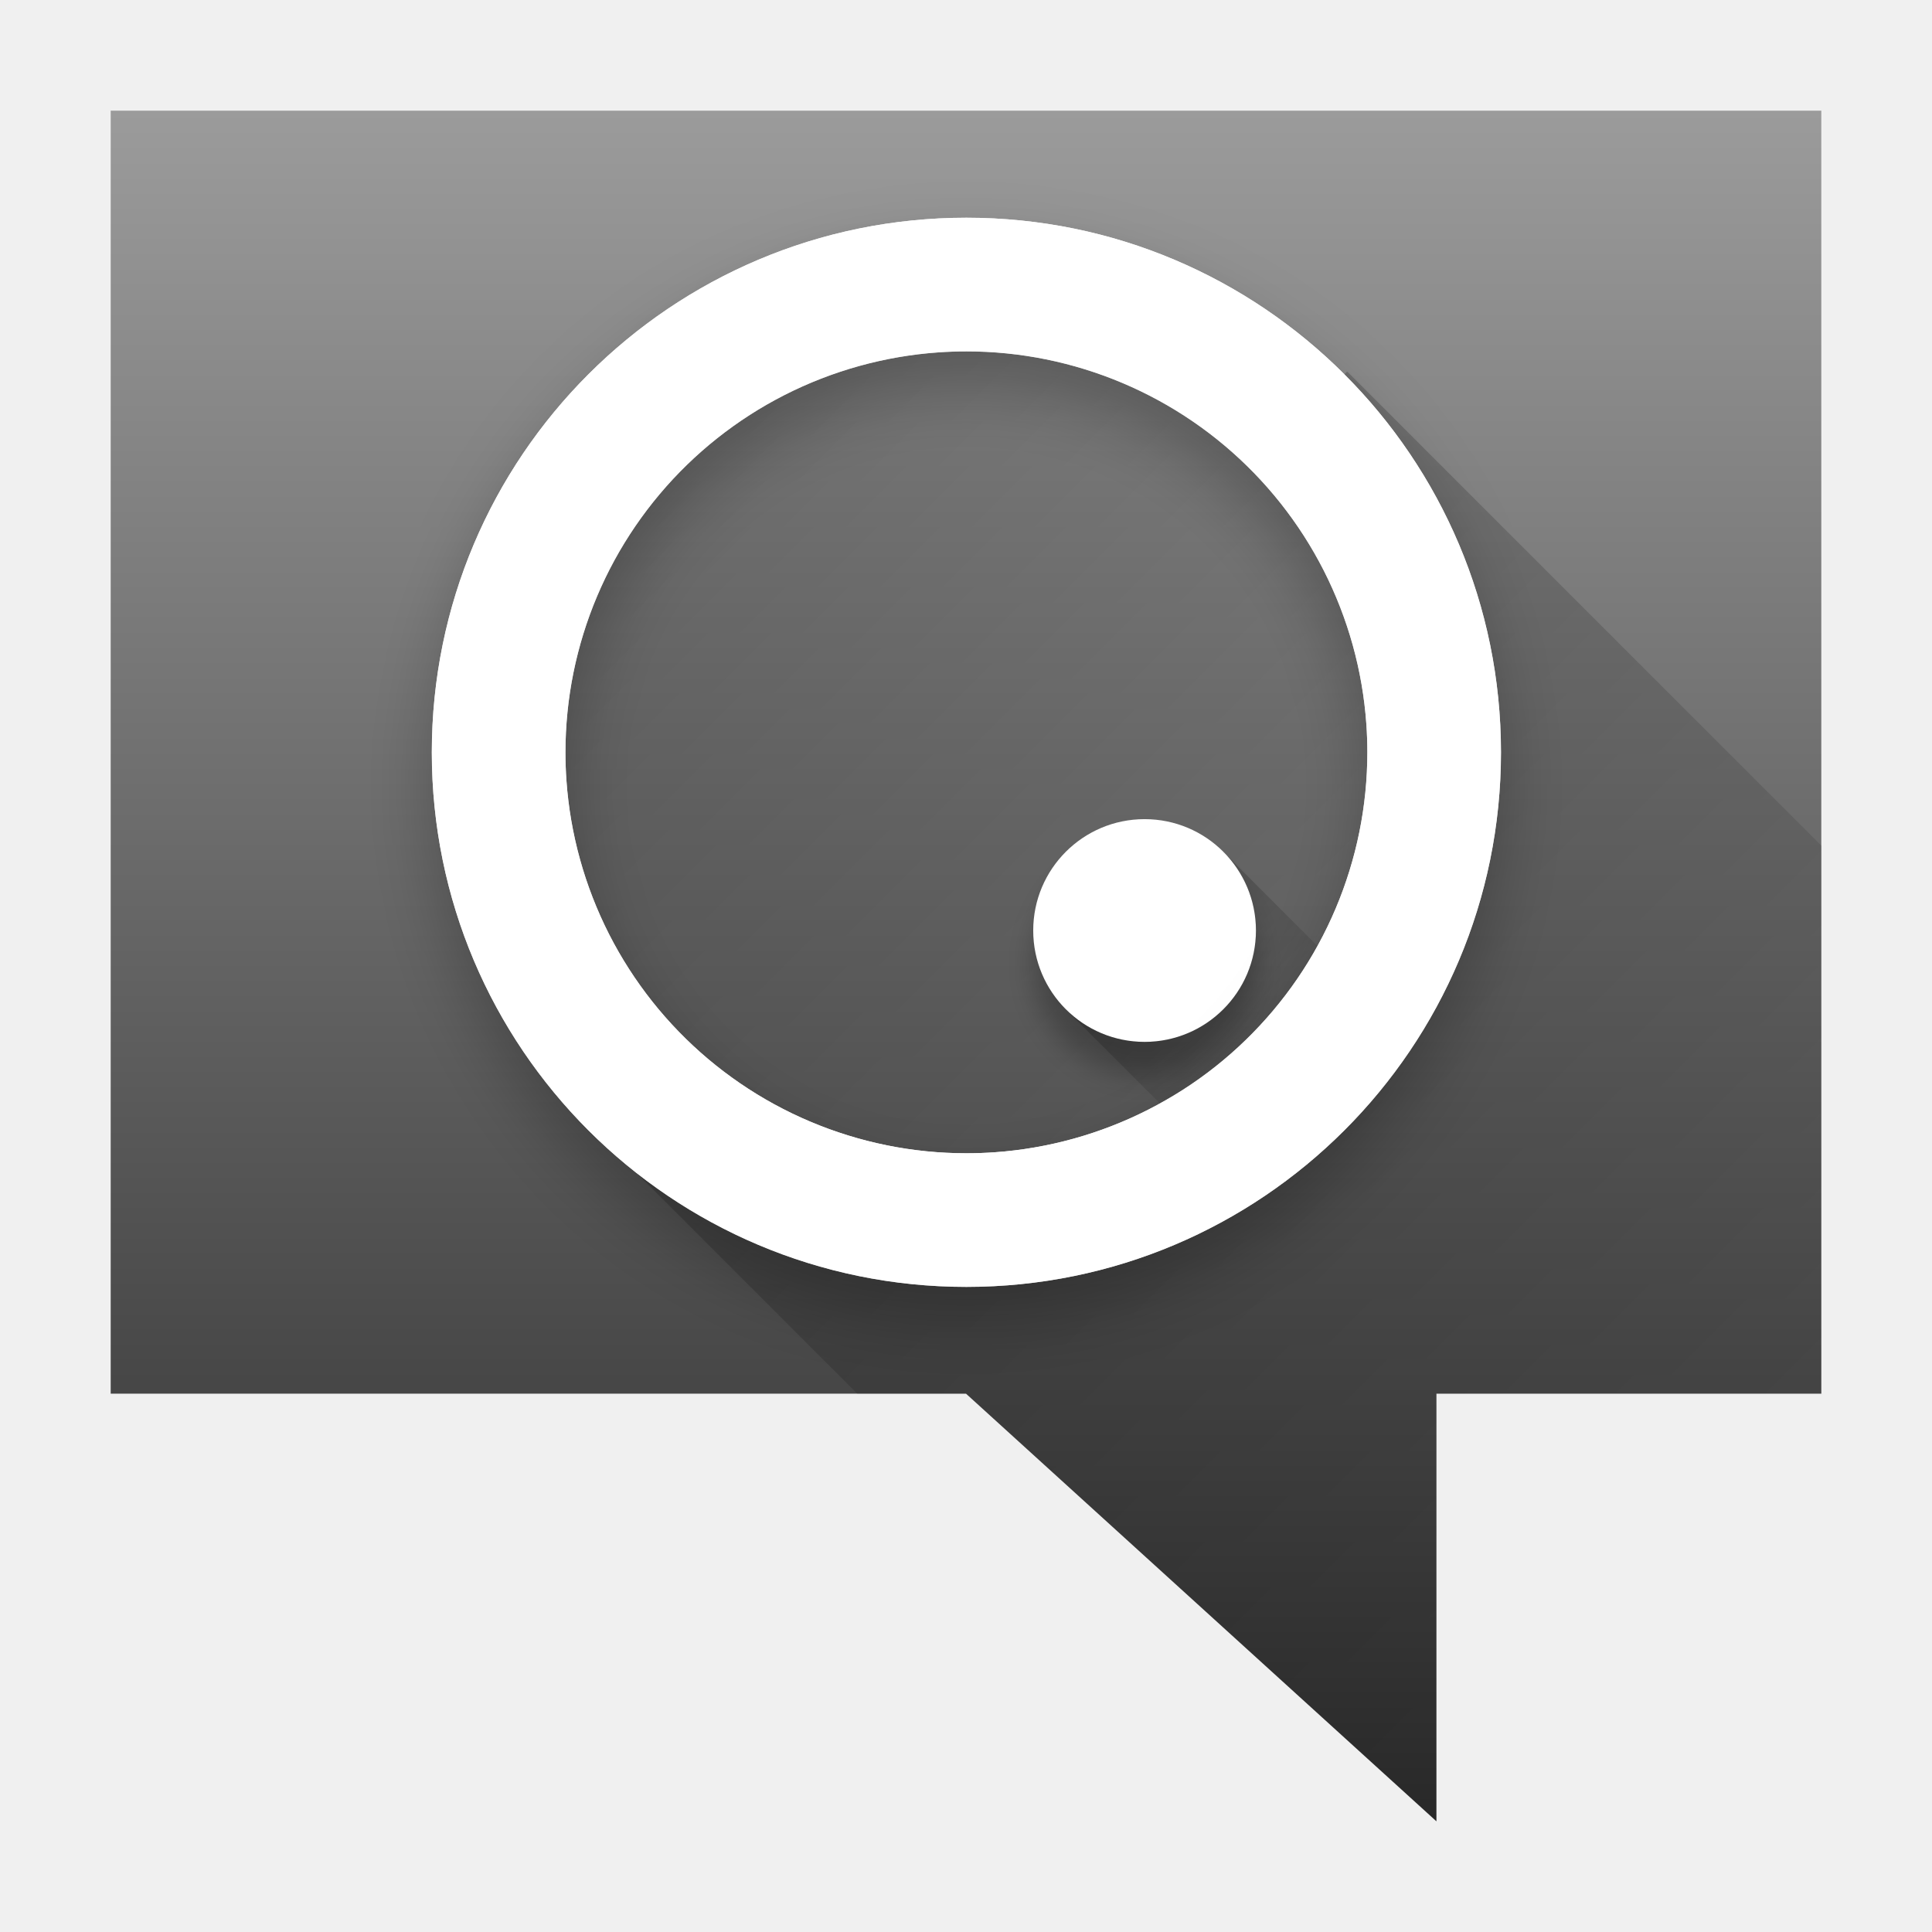
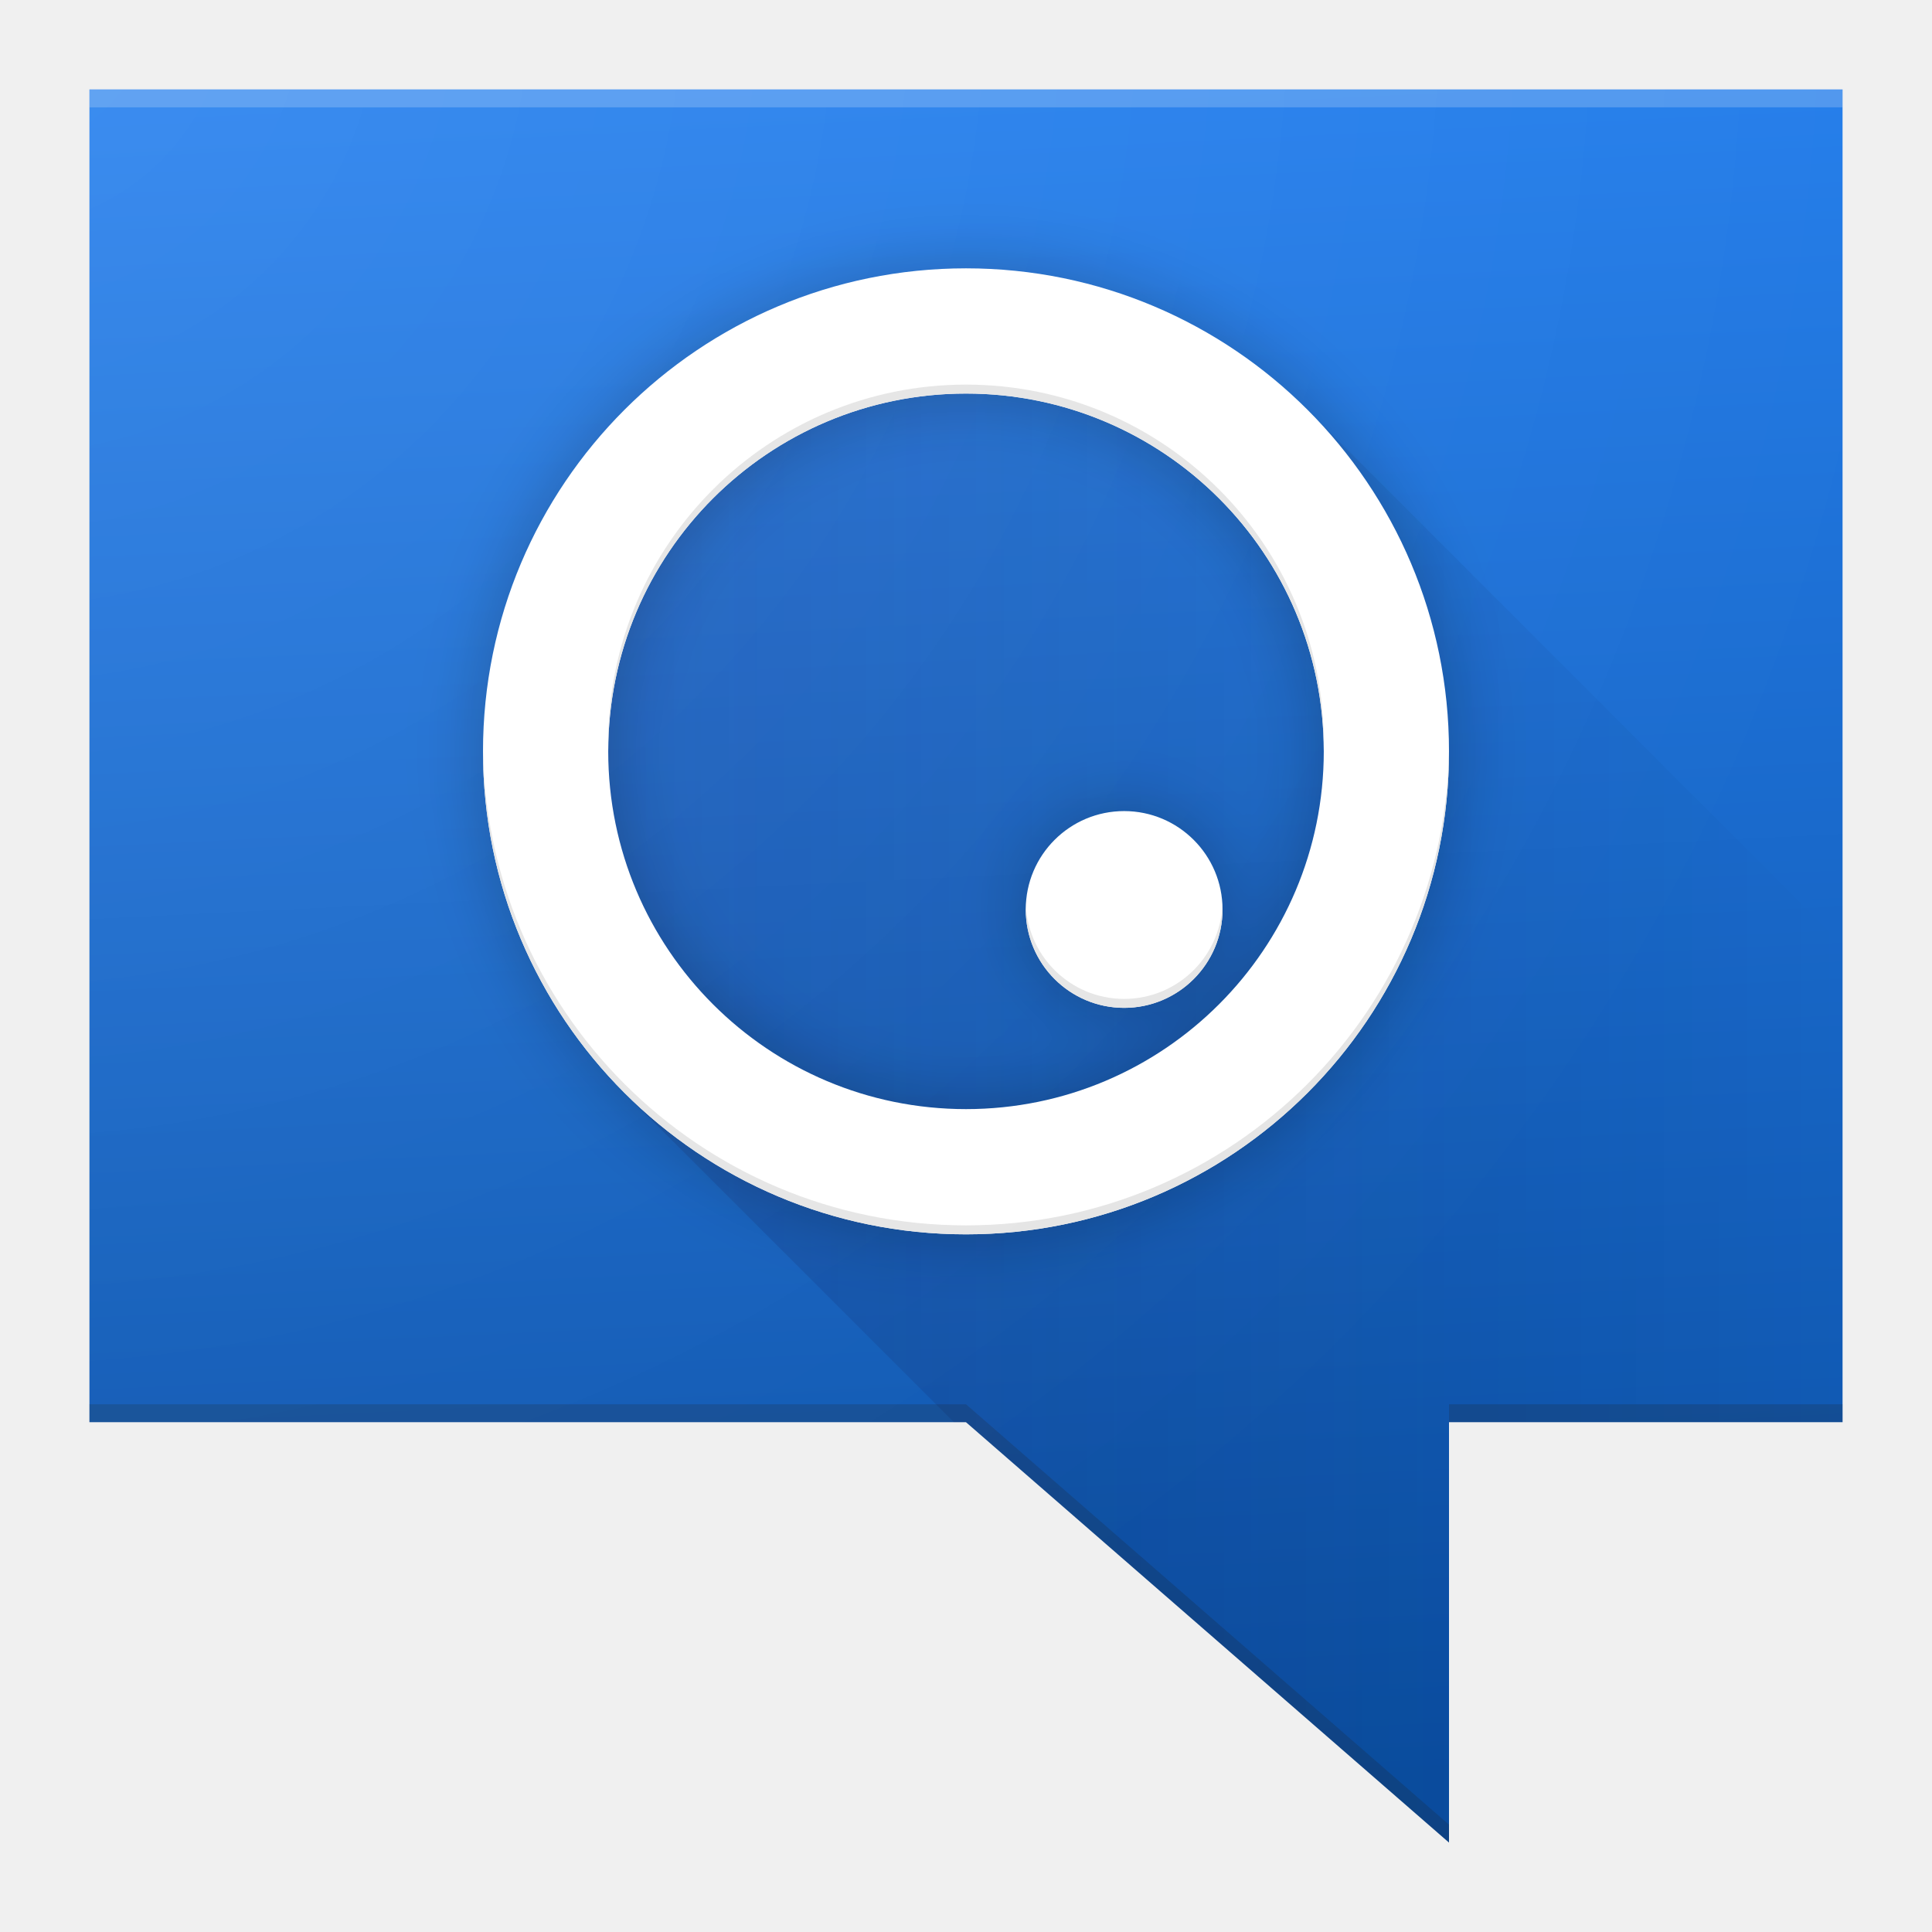
- <svg xmlns="http://www.w3.org/2000/svg" xmlns:xlink="http://www.w3.org/1999/xlink" id="svg2" height="192" width="192" version="1.1">
-   <defs id="defs4">
-     <linearGradient id="a" gradientUnits="userSpaceOnUse" x2="0" gradientTransform="matrix(4.25 0 0 4.25 378.57 349.8)" y1="44" y2="4">
-       <stop id="stop7" stop-color="#2a2a2a" offset="0" />
-       <stop id="stop9" stop-color="#9b9b9b" offset="1" />
+ <svg xmlns="http://www.w3.org/2000/svg" viewBox="0 0 108 108" version="1.1">
+   <defs>
+     <linearGradient id="gradientBackground" x2="5" gradientUnits="userSpaceOnUse" y2="103">
+       <stop id="gradientBackgroundStart" stop-color="#2883f2" offset="0" />
+       <stop id="gradientBackgroundEnd" stop-color="#0b50a5" offset="1" />
    </linearGradient>
-     <linearGradient id="linearGradient6534" y2="173.62" xlink:href="#linearGradient6528" gradientUnits="userSpaceOnUse" x2="181.62" gradientTransform="translate(.01574 -11.199)" y1="88" x1="96" />
-     <linearGradient id="linearGradient6528">
-       <stop id="stop6530" stop-color="#000000" stop-opacity=".2" offset="0" />
-       <stop id="stop6532" stop-color="#000000" stop-opacity="0" offset="1" />
+     <linearGradient id="gradientLongShadow" y2="5" gradientUnits="userSpaceOnUse" y1="5" x2="103" x1="5">
+       <stop stop-color="#1a237e" stop-opacity=".25" offset="0" />
+       <stop stop-opacity="0" offset="1" />
    </linearGradient>
-     <linearGradient id="linearGradient6526" y2="984.36" xlink:href="#linearGradient6528" gradientUnits="userSpaceOnUse" x2="132" gradientTransform="translate(384.59 -515.76)" y1="912.36" x1="60" />
-     <filter id="filter6861" style="color-interpolation-filters:sRGB" height="1.288" width="1.288" y="-0.144" x="-0.144">
-       <feGaussianBlur id="feGaussianBlur6863" stdDeviation="1.2" />
+     <radialGradient id="gradientFinish" gradientUnits="userSpaceOnUse" cy="0" cx="0" r="108">
+       <stop stop-color="#fff" stop-opacity=".1" offset="0" />
+       <stop stop-color="#fff" stop-opacity="0" offset="1" />
+     </radialGradient>
+     <filter id="blurShadow" color-interpolation-filters="linearRGB">
+       <feGaussianBlur stdDeviation="2" />
    </filter>
-     <filter id="filter6756" style="color-interpolation-filters:sRGB">
-       <feFlood id="feFlood6758" result="flood" flood-opacity=".247" flood-color="rgb(0,0,0)" />
-       <feComposite id="feComposite6760" operator="in" result="composite1" in2="SourceGraphic" in="flood" />
-       <feGaussianBlur id="feGaussianBlur6762" stdDeviation="3" result="blur" in="composite1" />
-       <feOffset id="feOffset6764" result="offset" dx="0" dy="3" />
-       <feComposite id="feComposite6766" operator="atop" result="composite2" in2="offset" in="offset" />
-     </filter>
-     <linearGradient id="linearGradient6606" y2="120" xlink:href="#linearGradient6528" gradientUnits="userSpaceOnUse" x2="128" gradientTransform="translate(384.59 344.6)" y1="104" x1="112" />
  </defs>
-   <g id="g25" transform="translate(-384.57,-355.8)">
-     <g id="g27" fill-rule="evenodd">
-       <path id="path29" fill="url(#a)" d="m395.57 366.8v127.5h85l46.75 42.5v-42.5h38.25v-127.5z" />
-       <g id="g4467" transform="matrix(1.1068 0 0 1.1068 -51.308 -48.237)">
-         <g id="g6353" transform="translate(384.59 344.6)">
-           <path id="path6340" d="m96 40a48 48 0 0 0 -48 48 48 48 0 0 0 48 48 48 48 0 0 0 48 -48 48 48 0 0 0 -48 -48zm0 12a36 36 0 0 1 3.594 0.18 36 36 0 0 1 3.559 0.537 36 36 0 0 1 3.486 0.891 36 36 0 0 1 3.381 1.234 36 36 0 0 1 3.24 1.565 36 36 0 0 1 3.066 1.881 36 36 0 0 1 2.865 2.178 36 36 0 0 1 2.633 2.453 36 36 0 0 1 2.375 2.703 36 36 0 0 1 2.094 2.928 36 36 0 0 1 1.791 3.121 36 36 0 0 1 1.469 3.285 36 36 0 0 1 1.135 3.414 36 36 0 0 1 0.789 3.512 36 36 0 0 1 0.434 3.572 36 36 0 0 1 0.09 2.547 36 36 0 0 1 -0.18 3.594 36 36 0 0 1 -0.537 3.559 36 36 0 0 1 -0.891 3.486 36 36 0 0 1 -1.234 3.381 36 36 0 0 1 -1.564 3.24 36 36 0 0 1 -1.881 3.068 36 36 0 0 1 -2.178 2.863 36 36 0 0 1 -2.453 2.633 36 36 0 0 1 -2.703 2.375 36 36 0 0 1 -2.928 2.094 36 36 0 0 1 -3.121 1.791 36 36 0 0 1 -3.285 1.469 36 36 0 0 1 -3.414 1.135 36 36 0 0 1 -3.512 0.789 36 36 0 0 1 -3.572 0.434 36 36 0 0 1 -2.547 0.09 36 36 0 0 1 -3.594 -0.18 36 36 0 0 1 -3.559 -0.537 36 36 0 0 1 -3.486 -0.891 36 36 0 0 1 -3.381 -1.234 36 36 0 0 1 -3.24 -1.564 36 36 0 0 1 -3.066 -1.881 36 36 0 0 1 -2.865 -2.178 36 36 0 0 1 -2.633 -2.453 36 36 0 0 1 -2.375 -2.703 36 36 0 0 1 -2.094 -2.928 36 36 0 0 1 -1.791 -3.121 36 36 0 0 1 -1.469 -3.285 36 36 0 0 1 -1.135 -3.409 36 36 0 0 1 -0.789 -3.512 36 36 0 0 1 -0.433 -3.572 36 36 0 0 1 -0.09 -2.547 36 36 0 0 1 0.18 -3.594 36 36 0 0 1 0.537 -3.559 36 36 0 0 1 0.891 -3.486 36 36 0 0 1 1.234 -3.381 36 36 0 0 1 1.565 -3.24 36 36 0 0 1 1.881 -3.066 36 36 0 0 1 2.178 -2.865 36 36 0 0 1 2.453 -2.633 36 36 0 0 1 2.703 -2.375 36 36 0 0 1 2.928 -2.094 36 36 0 0 1 3.121 -1.791 36 36 0 0 1 3.285 -1.469 36 36 0 0 1 3.414 -1.135 36 36 0 0 1 3.512 -0.789 36 36 0 0 1 3.572 -0.434 36 36 0 0 1 2.547 -0.089z" fill="#ffffff" />
-         </g>
-         <g>
-           <path id="path6518" d="m130.21 42.609-0.271 0.271c0.973 0.959 1.905 1.959 2.793 2.998 1.03 1.224 1.999 2.498 2.902 3.818 0.904 1.321 1.741 2.687 2.508 4.092 0.768 1.404 1.464 2.846 2.088 4.32 0.623 1.474 1.172 2.977 1.645 4.506 0.473 1.529 0.869 3.081 1.188 4.65 0.318 1.568 0.557 3.151 0.717 4.742 0.16 1.593 0.24 3.192 0.24 4.793-0 1.133-0.041 2.265-0.121 3.394-0.113 1.597-0.306 3.186-0.578 4.764-0.272 1.577-0.623 3.14-1.051 4.682-0.428 1.542-0.932 3.061-1.512 4.553-0.58 1.492-1.235 2.954-1.961 4.381-0.726 1.426-1.522 2.814-2.387 4.16-0.865 1.347-1.796 2.65-2.791 3.904-0.995 1.253-2.051 2.456-3.166 3.603-0.17 0.161-0.341 0.32-0.514 0.479-0.959 0.973-1.959 1.905-2.998 2.793-1.224 1.03-2.498 1.999-3.818 2.902-1.321 0.904-2.687 1.741-4.092 2.508-1.404 0.768-2.846 1.464-4.32 2.088-1.474 0.623-2.977 1.172-4.506 1.645-1.529 0.473-3.081 0.869-4.65 1.188-1.568 0.318-3.151 0.557-4.742 0.717-1.593 0.16-3.192 0.24-4.793 0.24-1.133-0-2.265-0.041-3.394-0.121-1.597-0.113-3.186-0.306-4.764-0.578-1.577-0.272-3.14-0.623-4.682-1.051-1.542-0.428-3.061-0.932-4.553-1.512-1.492-0.58-2.954-1.235-4.381-1.961-1.426-0.726-2.814-1.522-4.16-2.387-1.28-0.827-2.521-1.714-3.717-2.658l19.865 19.867h9.77l42.24 38.4v-38.4h34.561v-49.197l-42.594-42.594z" transform="translate(384.57,355.8)" fill="url(#linearGradient6534)" />
-           <path id="path6484" d="m506.04 407.15a36 36 0 0 0 -1.864 -1.737 36 36 0 0 0 -2.833 -2.219 36 36 0 0 0 -3.041 -1.925 36 36 0 0 0 -3.216 -1.612 36 36 0 0 0 -3.361 -1.284 36 36 0 0 0 -3.473 -0.941 36 36 0 0 0 -3.551 -0.59 36 36 0 0 0 -3.591 -0.232 36 36 0 0 0 -3.596 0.127 36 36 0 0 0 -3.566 0.486 36 36 0 0 0 -3.498 0.838 36 36 0 0 0 -3.397 1.185 36 36 0 0 0 -3.264 1.518 36 36 0 0 0 -3.095 1.835 36 36 0 0 0 -2.896 2.136 36 36 0 0 0 -2.668 2.414 36 36 0 0 0 -1.737 1.864 36 36 0 0 0 -2.219 2.833 36 36 0 0 0 -1.925 3.041 36 36 0 0 0 -1.612 3.216 36 36 0 0 0 -1.284 3.361 36 36 0 0 0 -0.941 3.473 36 36 0 0 0 -0.59 3.551 36 36 0 0 0 -0.232 3.591 36 36 0 0 0 0.127 3.596 36 36 0 0 0 0.486 3.566 36 36 0 0 0 0.838 3.498 36 36 0 0 0 1.185 3.397 36 36 0 0 0 1.518 3.264 36 36 0 0 0 1.835 3.095 36 36 0 0 0 2.136 2.896 36 36 0 0 0 2.414 2.668 36 36 0 0 0 1.864 1.737 36 36 0 0 0 2.833 2.219 36 36 0 0 0 3.041 1.925 36 36 0 0 0 3.216 1.612 36 36 0 0 0 3.361 1.284 36 36 0 0 0 3.473 0.941 36 36 0 0 0 3.551 0.59 36 36 0 0 0 3.591 0.232 36 36 0 0 0 3.596 -0.127 36 36 0 0 0 3.564 -0.485 36 36 0 0 0 3.5 -0.84 36 36 0 0 0 3.397 -1.185 36 36 0 0 0 3.264 -1.518 36 36 0 0 0 3.095 -1.835 36 36 0 0 0 2.896 -2.136 36 36 0 0 0 2.668 -2.414 36 36 0 0 0 1.737 -1.864 36 36 0 0 0 2.219 -2.833 36 36 0 0 0 1.925 -3.041 36 36 0 0 0 1.612 -3.216 36 36 0 0 0 1.284 -3.361 36 36 0 0 0 0.941 -3.473 36 36 0 0 0 0.59 -3.551 36 36 0 0 0 0.232 -3.591 36 36 0 0 0 -0.127 -3.596 36 36 0 0 0 -0.486 -3.566 36 36 0 0 0 -0.838 -3.498 36 36 0 0 0 -1.185 -3.397 36 36 0 0 0 -1.518 -3.264 36 36 0 0 0 -1.835 -3.095 36 36 0 0 0 -2.136 -2.896 36 36 0 0 0 -2.414 -2.668z" fill="url(#linearGradient6526)" />
-           <circle id="circle6831" opacity=".25" cx="496.59" filter="url(#filter6861)" cy="451.6" r="10" fill="#000000" />
-           <circle id="path6338" cy="448.6" cx="496.59" r="10" fill="#ffffff" />
-         </g>
-         <g id="g6738" filter="url(#filter6756)" transform="translate(384.59 344.6)">
-           <path id="path6742" d="m96 40a48 48 0 0 0 -48 48 48 48 0 0 0 48 48 48 48 0 0 0 48 -48 48 48 0 0 0 -48 -48zm0 12a36 36 0 0 1 3.594 0.18 36 36 0 0 1 3.559 0.537 36 36 0 0 1 3.486 0.891 36 36 0 0 1 3.381 1.234 36 36 0 0 1 3.24 1.565 36 36 0 0 1 3.066 1.881 36 36 0 0 1 2.865 2.178 36 36 0 0 1 2.633 2.453 36 36 0 0 1 2.375 2.703 36 36 0 0 1 2.094 2.928 36 36 0 0 1 1.791 3.121 36 36 0 0 1 1.469 3.285 36 36 0 0 1 1.135 3.414 36 36 0 0 1 0.789 3.512 36 36 0 0 1 0.434 3.572 36 36 0 0 1 0.09 2.547 36 36 0 0 1 -0.18 3.594 36 36 0 0 1 -0.537 3.559 36 36 0 0 1 -0.891 3.486 36 36 0 0 1 -1.234 3.381 36 36 0 0 1 -1.564 3.24 36 36 0 0 1 -1.881 3.068 36 36 0 0 1 -2.178 2.863 36 36 0 0 1 -2.453 2.633 36 36 0 0 1 -2.703 2.375 36 36 0 0 1 -2.928 2.094 36 36 0 0 1 -3.121 1.791 36 36 0 0 1 -3.285 1.469 36 36 0 0 1 -3.414 1.135 36 36 0 0 1 -3.512 0.789 36 36 0 0 1 -3.572 0.434 36 36 0 0 1 -2.547 0.09 36 36 0 0 1 -3.594 -0.18 36 36 0 0 1 -3.559 -0.537 36 36 0 0 1 -3.486 -0.891 36 36 0 0 1 -3.381 -1.234 36 36 0 0 1 -3.24 -1.564 36 36 0 0 1 -3.066 -1.881 36 36 0 0 1 -2.865 -2.178 36 36 0 0 1 -2.633 -2.453 36 36 0 0 1 -2.375 -2.703 36 36 0 0 1 -2.094 -2.928 36 36 0 0 1 -1.791 -3.121 36 36 0 0 1 -1.469 -3.285 36 36 0 0 1 -1.135 -3.409 36 36 0 0 1 -0.789 -3.512 36 36 0 0 1 -0.433 -3.572 36 36 0 0 1 -0.09 -2.547 36 36 0 0 1 0.18 -3.594 36 36 0 0 1 0.537 -3.559 36 36 0 0 1 0.891 -3.486 36 36 0 0 1 1.234 -3.381 36 36 0 0 1 1.565 -3.24 36 36 0 0 1 1.881 -3.066 36 36 0 0 1 2.178 -2.865 36 36 0 0 1 2.453 -2.633 36 36 0 0 1 2.703 -2.375 36 36 0 0 1 2.928 -2.094 36 36 0 0 1 3.121 -1.791 36 36 0 0 1 3.285 -1.469 36 36 0 0 1 3.414 -1.135 36 36 0 0 1 3.512 -0.789 36 36 0 0 1 3.572 -0.434 36 36 0 0 1 2.547 -0.089z" fill="#ffffff" />
-         </g>
-         <g>
-           <path id="path6443" d="m480.59 384.6a48 48 0 0 0 -48 48 48 48 0 0 0 48 48 48 48 0 0 0 48 -48 48 48 0 0 0 -48 -48zm0 12a36 36 0 0 1 3.594 0.18 36 36 0 0 1 3.559 0.537 36 36 0 0 1 3.486 0.891 36 36 0 0 1 3.381 1.234 36 36 0 0 1 3.24 1.564 36 36 0 0 1 3.066 1.881 36 36 0 0 1 2.865 2.178 36 36 0 0 1 2.633 2.453 36 36 0 0 1 2.375 2.703 36 36 0 0 1 2.094 2.928 36 36 0 0 1 1.791 3.121 36 36 0 0 1 1.469 3.285 36 36 0 0 1 1.135 3.414 36 36 0 0 1 0.789 3.512 36 36 0 0 1 0.434 3.572 36 36 0 0 1 0.09 2.547 36 36 0 0 1 -0.18 3.594 36 36 0 0 1 -0.537 3.559 36 36 0 0 1 -0.891 3.486 36 36 0 0 1 -1.234 3.381 36 36 0 0 1 -1.564 3.24 36 36 0 0 1 -1.881 3.068 36 36 0 0 1 -2.178 2.863 36 36 0 0 1 -2.453 2.633 36 36 0 0 1 -2.703 2.375 36 36 0 0 1 -2.928 2.094 36 36 0 0 1 -3.121 1.791 36 36 0 0 1 -3.285 1.469 36 36 0 0 1 -3.414 1.135 36 36 0 0 1 -3.512 0.789 36 36 0 0 1 -3.572 0.434 36 36 0 0 1 -2.547 0.09 36 36 0 0 1 -3.594 -0.18 36 36 0 0 1 -3.559 -0.537 36 36 0 0 1 -3.486 -0.891 36 36 0 0 1 -3.381 -1.234 36 36 0 0 1 -3.24 -1.564 36 36 0 0 1 -3.066 -1.881 36 36 0 0 1 -2.865 -2.178 36 36 0 0 1 -2.633 -2.453 36 36 0 0 1 -2.375 -2.703 36 36 0 0 1 -2.094 -2.928 36 36 0 0 1 -1.791 -3.121 36 36 0 0 1 -1.469 -3.285 36 36 0 0 1 -1.135 -3.414 36 36 0 0 1 -0.789 -3.512 36 36 0 0 1 -0.434 -3.572 36 36 0 0 1 -0.09 -2.547 36 36 0 0 1 0.18 -3.594 36 36 0 0 1 0.537 -3.559 36 36 0 0 1 0.891 -3.486 36 36 0 0 1 1.234 -3.381 36 36 0 0 1 1.564 -3.24 36 36 0 0 1 1.881 -3.066 36 36 0 0 1 2.178 -2.865 36 36 0 0 1 2.453 -2.633 36 36 0 0 1 2.703 -2.375 36 36 0 0 1 2.928 -2.094 36 36 0 0 1 3.121 -1.791 36 36 0 0 1 3.285 -1.469 36 36 0 0 1 3.414 -1.135 36 36 0 0 1 3.512 -0.789 36 36 0 0 1 3.572 -0.434 36 36 0 0 1 2.547 -0.09z" fill="#ffffff" />
-           <path id="path6598" d="m503.76 441.63-0.104-0.104-0.004 0.004a10 10 0 0 1 0.107 0.1z" fill-rule="evenodd" fill="#000000" />
-           <path id="path6596" d="m489.52 455.67-0.004 0.004 8.426 8.426a36 36 0 0 0 2.096 -1.203 36 36 0 0 0 2.928 -2.094 36 36 0 0 0 2.703 -2.375 36 36 0 0 0 2.453 -2.633 36 36 0 0 0 2.178 -2.863 36 36 0 0 0 1.807 -2.949l-8.346-8.346a10 10 0 0 1 0.66 0.75 10 10 0 0 1 0.58 0.814 10 10 0 0 1 0.498 0.867 10 10 0 0 1 0.408 0.912 10 10 0 0 1 0.314 0.947 10 10 0 0 1 0.221 0.977 10 10 0 0 1 0.119 0.992 10 10 0 0 1 0.025 0.707 10 10 0 0 1 -0.051 0.998 10 10 0 0 1 -0.148 0.988 10 10 0 0 1 -0.248 0.969 10 10 0 0 1 -0.342 0.939 10 10 0 0 1 -0.436 0.9 10 10 0 0 1 -0.521 0.852 10 10 0 0 1 -0.605 0.795 10 10 0 0 1 -0.682 0.732 10 10 0 0 1 -0.75 0.66 10 10 0 0 1 -0.814 0.58 10 10 0 0 1 -0.867 0.498 10 10 0 0 1 -0.912 0.408 10 10 0 0 1 -0.947 0.314 10 10 0 0 1 -0.977 0.221 10 10 0 0 1 -0.992 0.119 10 10 0 0 1 -0.707 0.025 10 10 0 0 1 -0.998 -0.051 10 10 0 0 1 -0.988 -0.148 10 10 0 0 1 -0.969 -0.248 10 10 0 0 1 -0.939 -0.342 10 10 0 0 1 -0.9 -0.436 10 10 0 0 1 -0.852 -0.521 10 10 0 0 1 -0.795 -0.605 10 10 0 0 1 -0.625 -0.582z" fill-rule="evenodd" fill="url(#linearGradient6606)" />
-         </g>
-       </g>
-     </g>
-   </g>
+   <path fill="url(#gradientBackground)" d="M5,5 103,5 103,79.5 81,79.5 81,103 54,79.5 5,79.5 Z" />
+   <path fill="#ffffff" fill-opacity=".2" d="M5,5 103,5 103,6 5,6 Z" />
+   <path fill="#212121" fill-opacity=".2" d="M5,78.5 54,78.5 81,102 81,78.5 103,78.5 103,79.5 81,79.5 81,103 54,79.5 5,79.5 Z" />
+   <path fill="url(#gradientLongShadow)" d="M34.91 61.09 a 27,27 0 0,1 38.18,-38.18 L 103,52.82 103,79.5 81,79.5 81,103 54,79.5 53.32,79.5" />
+   <path filter="url(#blurShadow)" fill-opacity=".25" fill="#000000" d="M27 42a 27,27 0 1,0 54,0 h-7 a20,20 0 0,1 -40,0 a20,20 0 0,1 40,0 h7 a 27,27 0 1,0 -54,0 M57.34 50.84 a 5.5,5.5 0 1,0 11,0 a 5.5,5.5 0 1,0 -11,0" />
+   <path fill="#ffffff" d="M27 42a 27,27 0 1,0 54,0 h-7 a20,20 0 0,1 -40,0 a20,20 0 0,1 40,0 h7 a 27,27 0 1,0 -54,0 M57.34 50.84 a 5.5,5.5 0 1,0 11,0 a 5.5,5.5 0 1,0 -11,0" />
+   <path fill="#e5e5e5" d="M34 41.5 v0.5 a 20,20 0 0,1 40,0 v-0.5 a 20,20 0 1,0 -40,0 h-7 v0.5 a 27,27 0 1,0 54,0 v-0.5 a 27,27 0 0,1 -54,0 M57.34 50.34 v0.5 a 5.5,5.5 0 1,0 11,0 v-0.5 a 5.5,5.5 0 0,1 -11,0" />
+   <path fill="url(#gradientFinish)" d="M5,5 103,5 103,79.5 81,79.5 81,103 54,79.5 5,79.5 Z" />
</svg>
